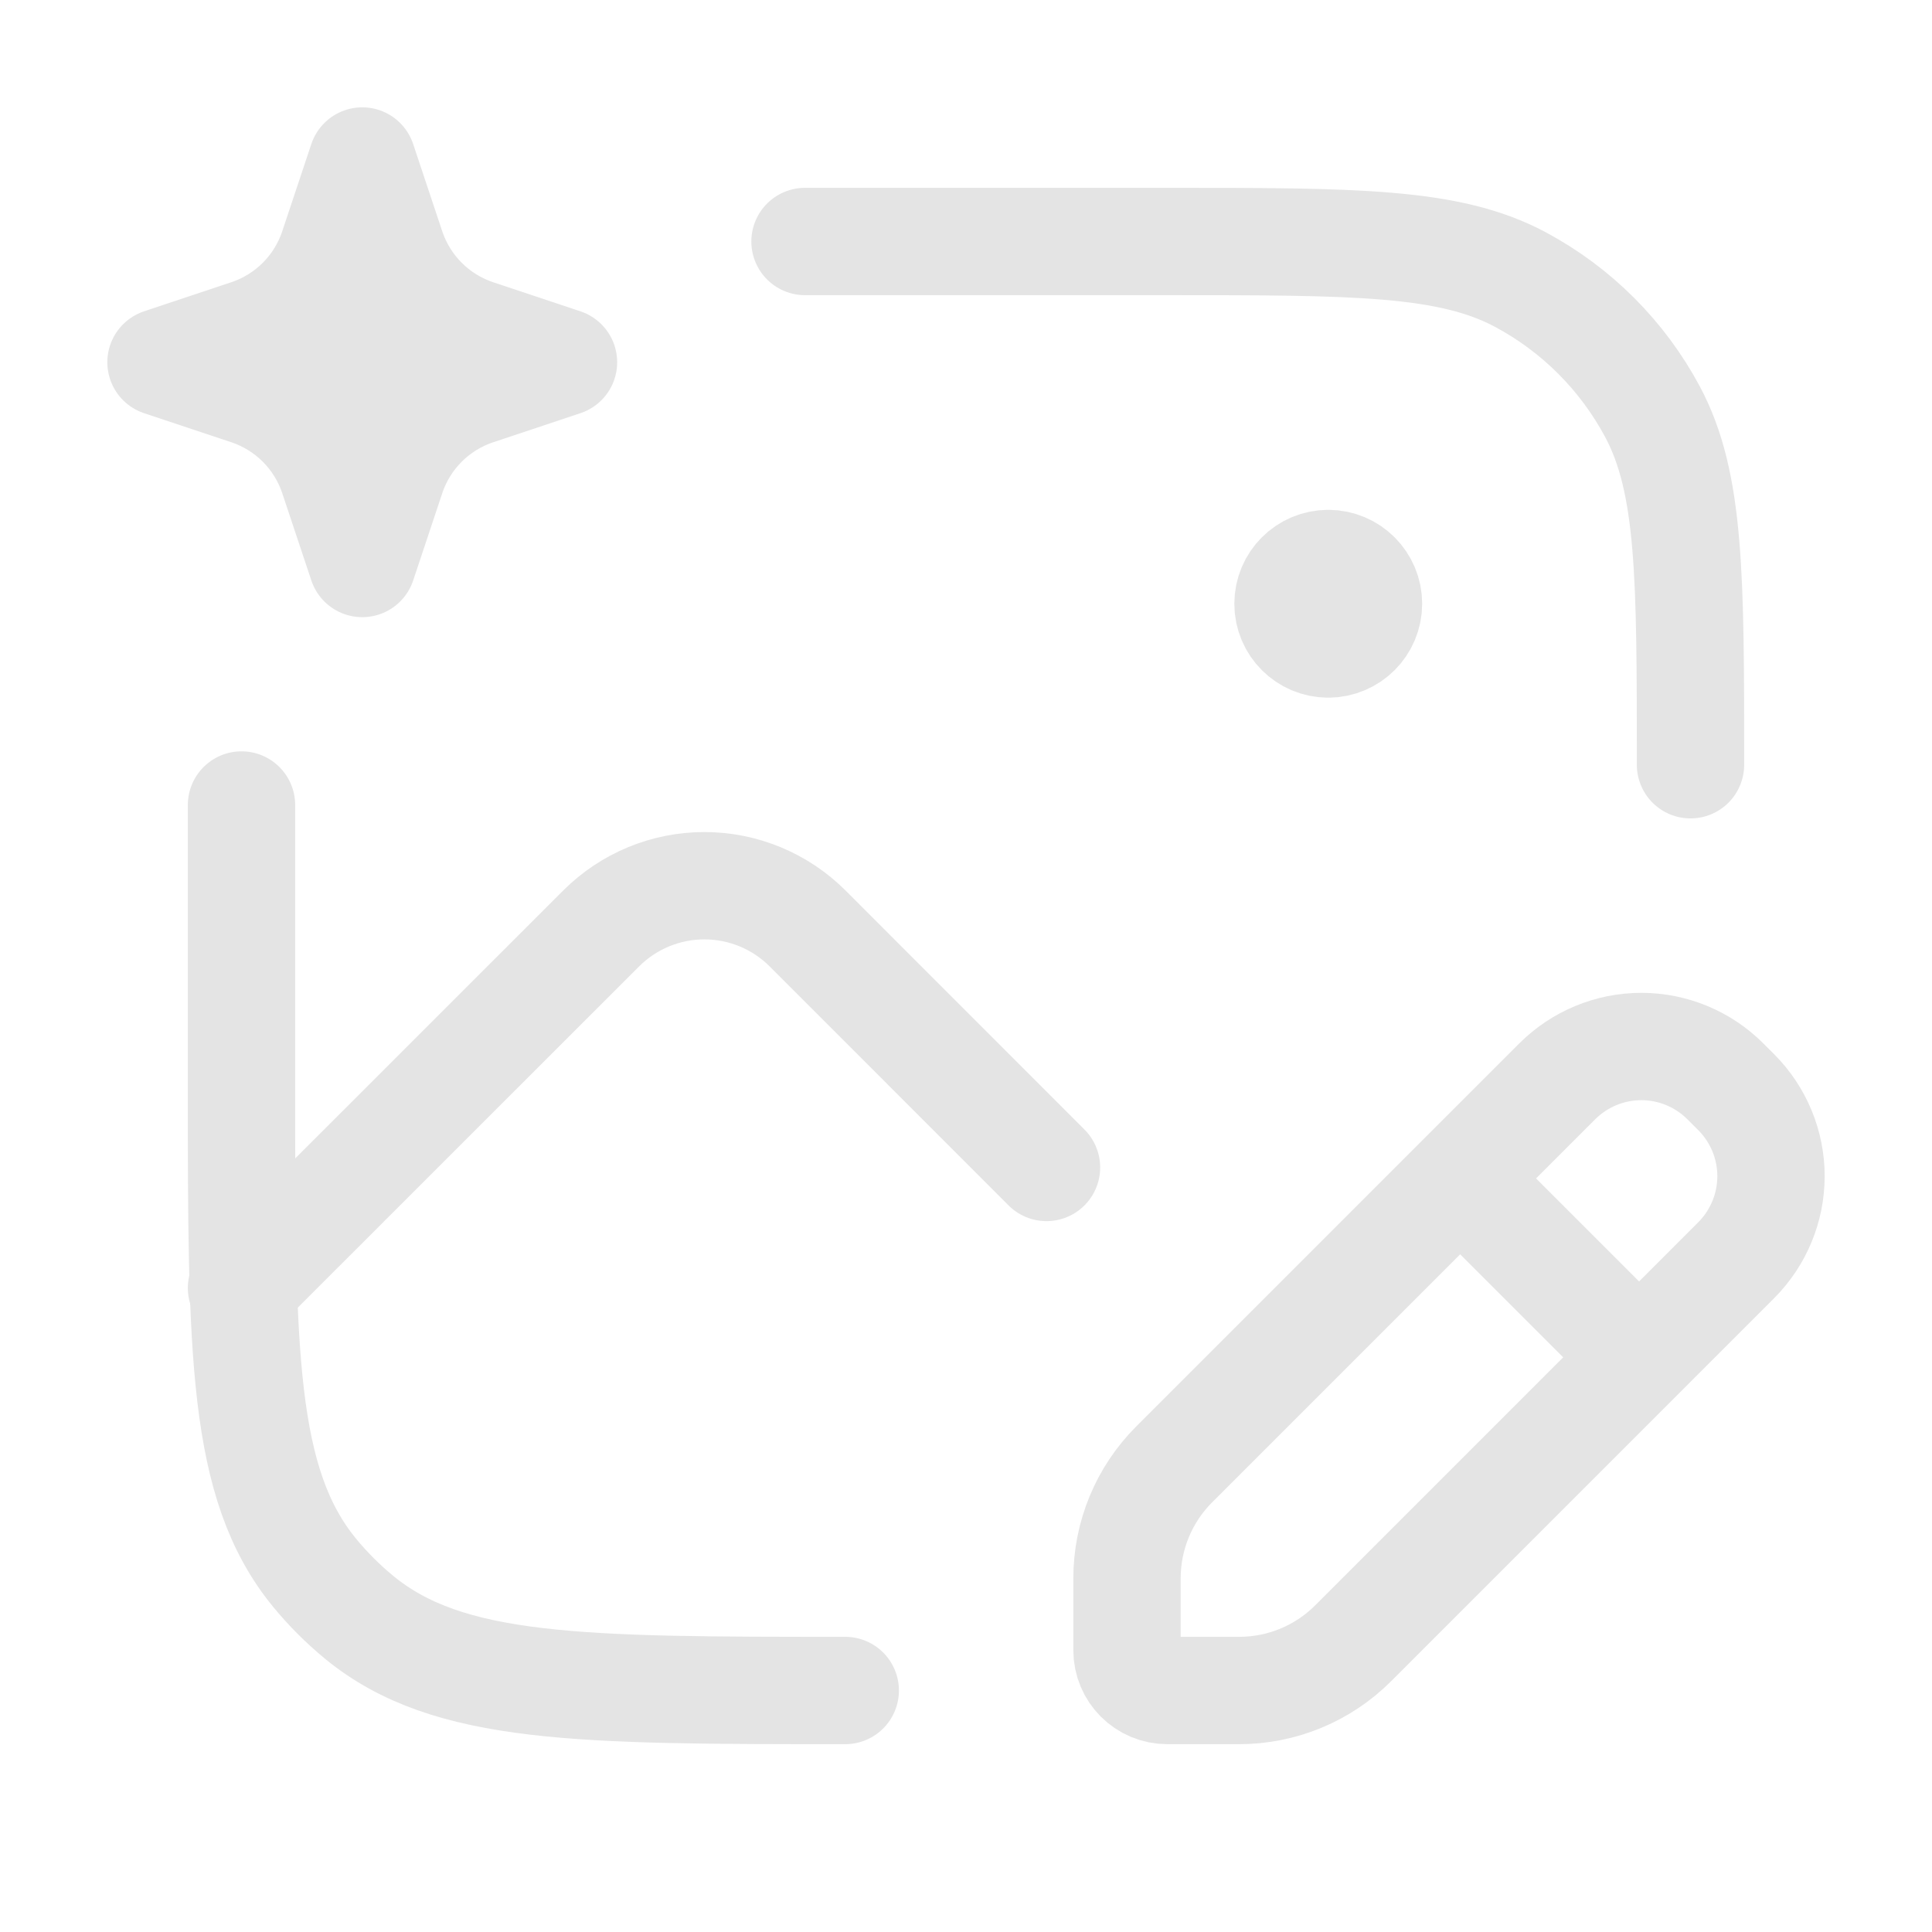
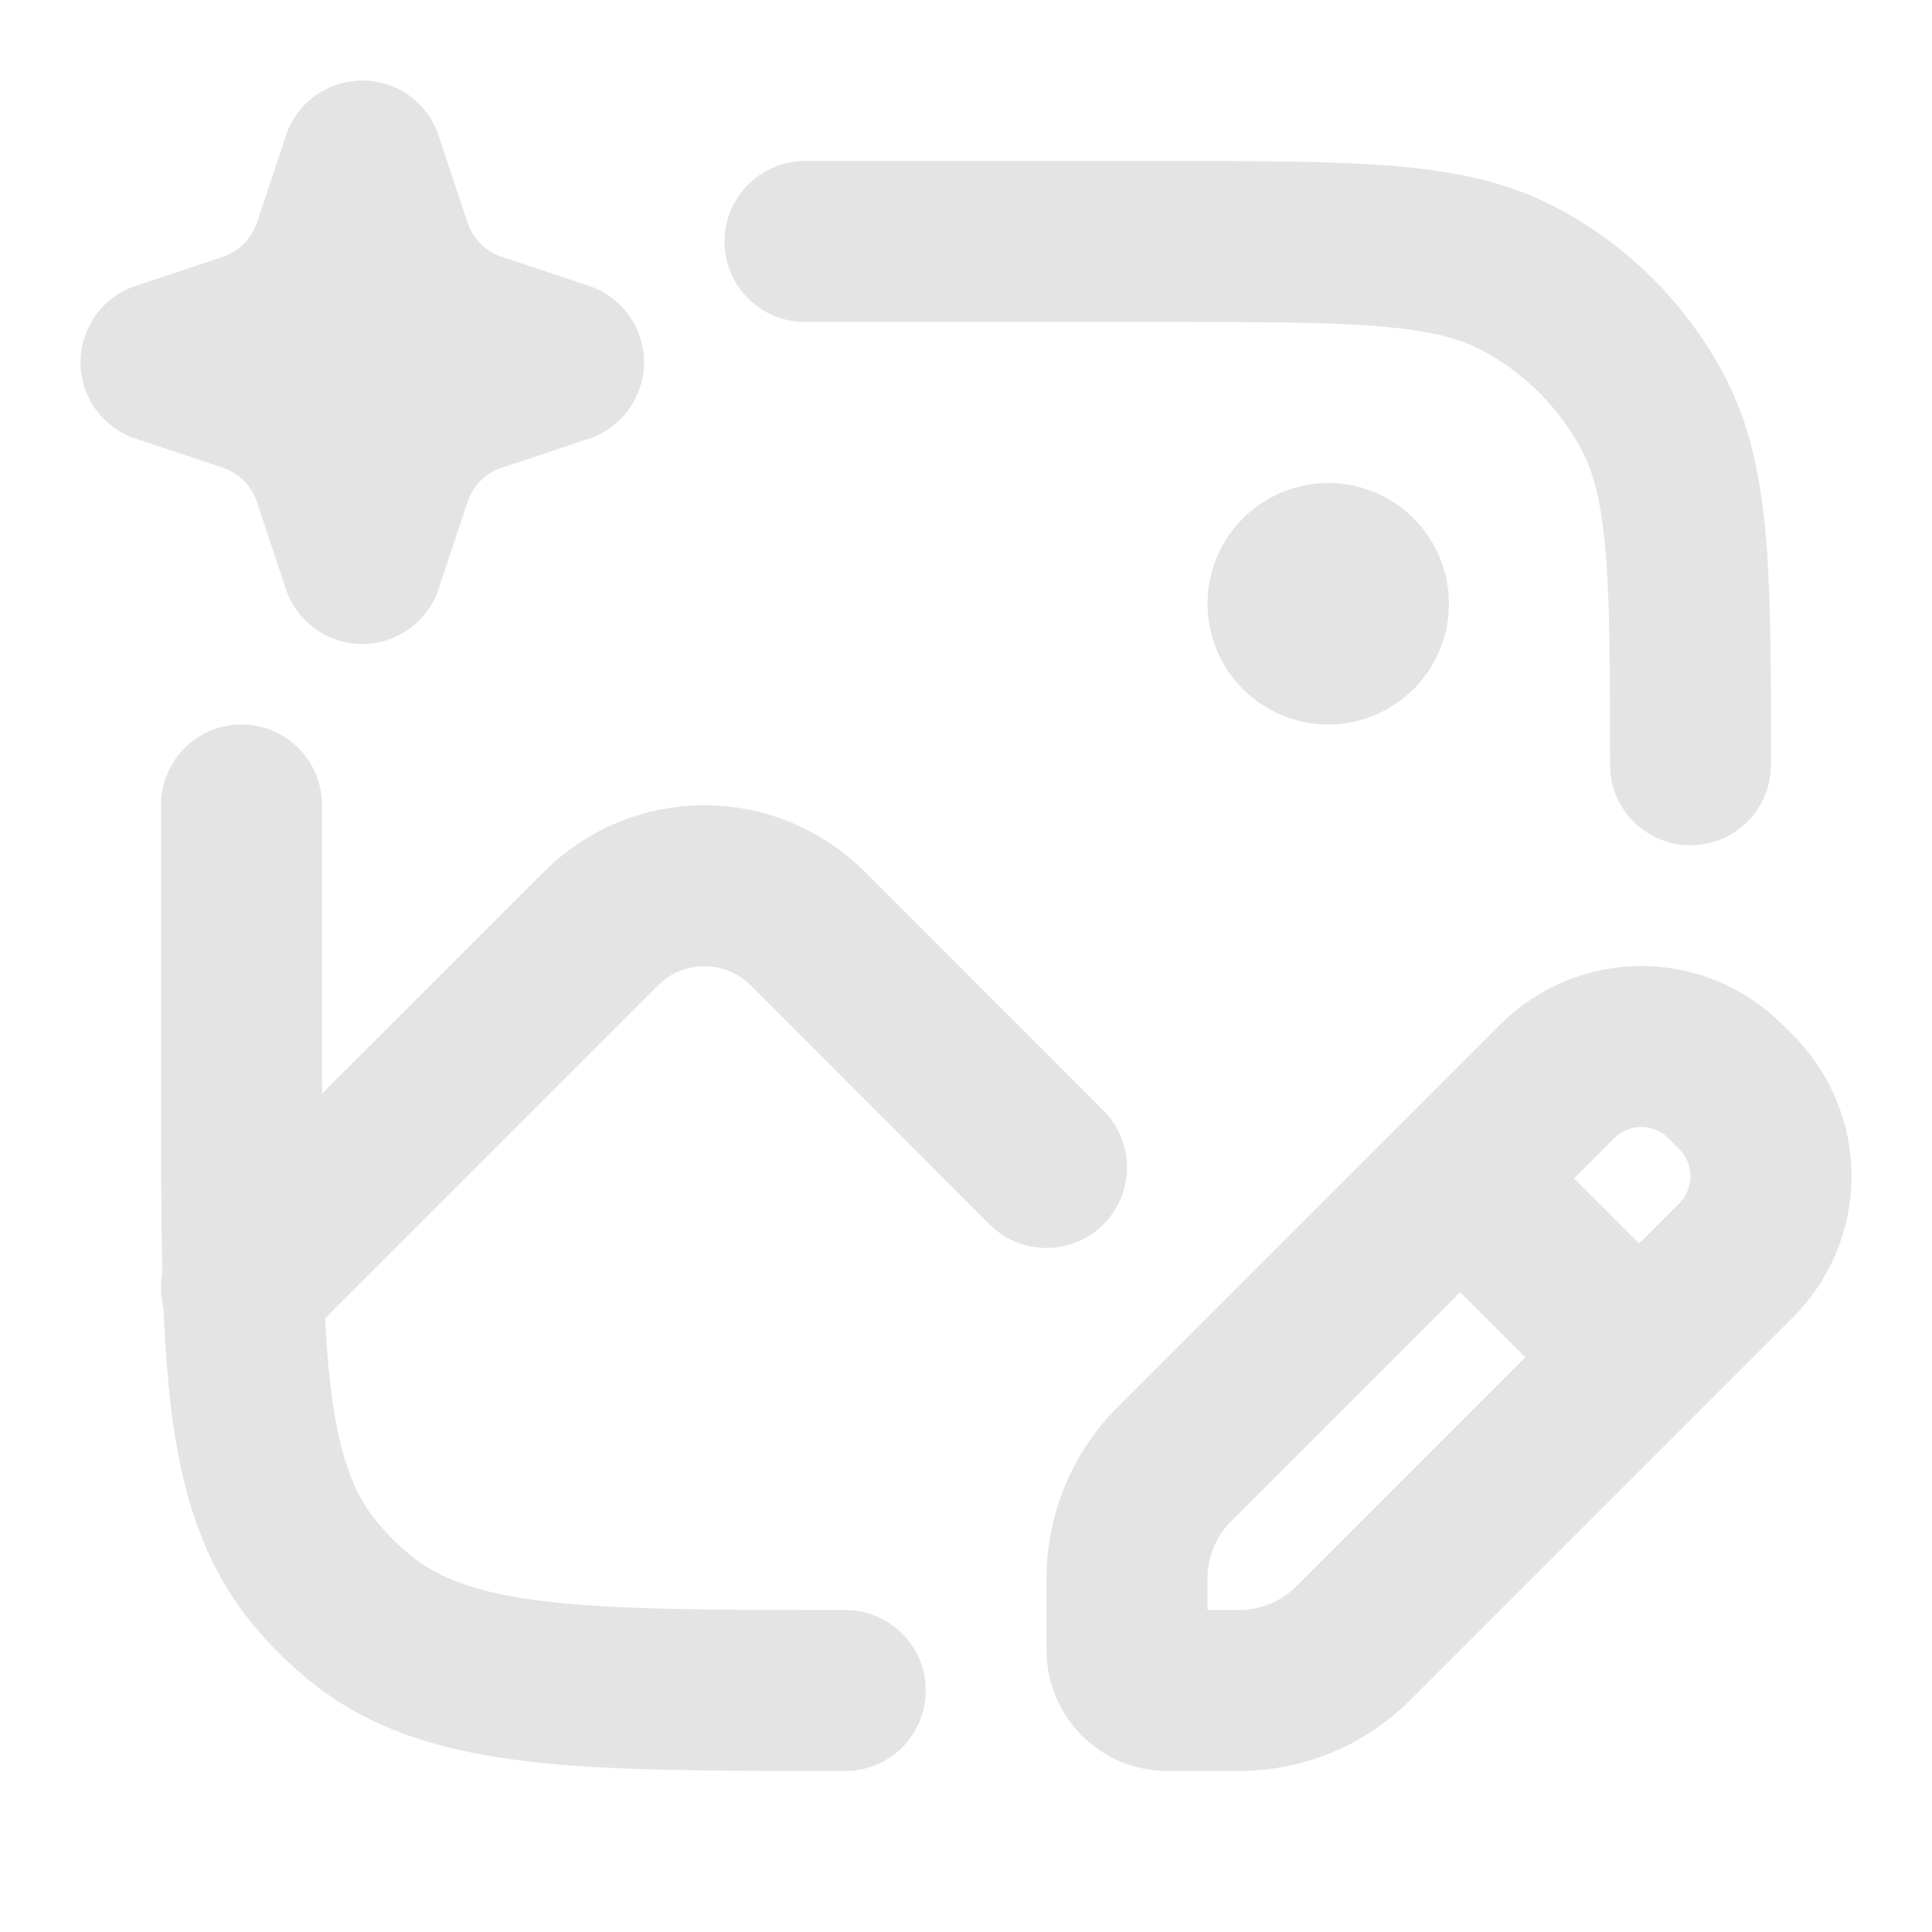
- <svg xmlns="http://www.w3.org/2000/svg" preserveAspectRatio="none" overflow="visible" style="display: block;" width="18" height="18" viewBox="0 0 18 18" fill="none">
+ <svg xmlns="http://www.w3.org/2000/svg" stroke-width="1.5" preserveAspectRatio="none" overflow="visible" style="display: block;" width="18" height="18" viewBox="0 0 18 18" fill="none">
  <g id="Hugeicons / AiImageEditIcon / Stroke Rounded">
    <path id="Vector" d="M2.25 12L5.602 8.649C5.857 8.395 6.202 8.252 6.562 8.252C6.923 8.252 7.268 8.395 7.523 8.649L9.75 10.877" stroke-linecap="round" stroke-linejoin="round" stroke="#E4E4E4" />
    <path id="Vector_2" d="M2.25 7.5V10.125C2.25 12.591 2.25 13.823 2.931 14.653C3.056 14.805 3.195 14.944 3.347 15.069C4.177 15.75 5.409 15.75 7.875 15.75M7.5 2.25H10.875C12.626 2.25 13.501 2.25 14.164 2.604C14.688 2.884 15.116 3.313 15.396 3.836C15.75 4.499 15.75 5.374 15.75 7.125" stroke-linecap="round" stroke-linejoin="round" stroke="#E4E4E4" />
    <path id="Vector_3" d="M3.375 2.203V3.375M3.375 3.375V4.547M3.375 3.375H2.438M3.375 3.375H4.312M5.25 3.375L4.437 3.104C4.063 2.979 3.771 2.687 3.646 2.313L3.375 1.5L3.104 2.313C2.979 2.687 2.687 2.979 2.313 3.104L1.5 3.375L2.313 3.646C2.687 3.771 2.979 4.063 3.104 4.437L3.375 5.25L3.646 4.437C3.771 4.063 4.063 3.771 4.437 3.646L5.25 3.375Z" stroke-linecap="round" stroke-linejoin="round" stroke="#E4E4E4" />
    <path id="Vector_4" d="M12.375 6C12.582 6 12.75 5.832 12.75 5.625C12.75 5.418 12.582 5.25 12.375 5.25M12.375 6C12.168 6 12 5.832 12 5.625C12 5.418 12.168 5.25 12.375 5.25M12.375 6V5.25" stroke-linecap="round" stroke-linejoin="round" stroke="#E4E4E4" />
    <path id="Vector_5" d="M13.875 11.25L15 12.375M16.074 10.074L16.176 10.176C16.383 10.383 16.5 10.665 16.5 10.958C16.5 11.252 16.383 11.533 16.176 11.741L12.606 15.311C12.325 15.592 11.943 15.75 11.545 15.75H10.875C10.668 15.75 10.5 15.582 10.5 15.375V14.705C10.5 14.307 10.658 13.925 10.939 13.644L14.509 10.074C14.717 9.867 14.998 9.75 15.292 9.75C15.585 9.75 15.867 9.867 16.074 10.074Z" stroke-linecap="round" stroke-linejoin="round" stroke="#E4E4E4" />
  </g>
</svg>
